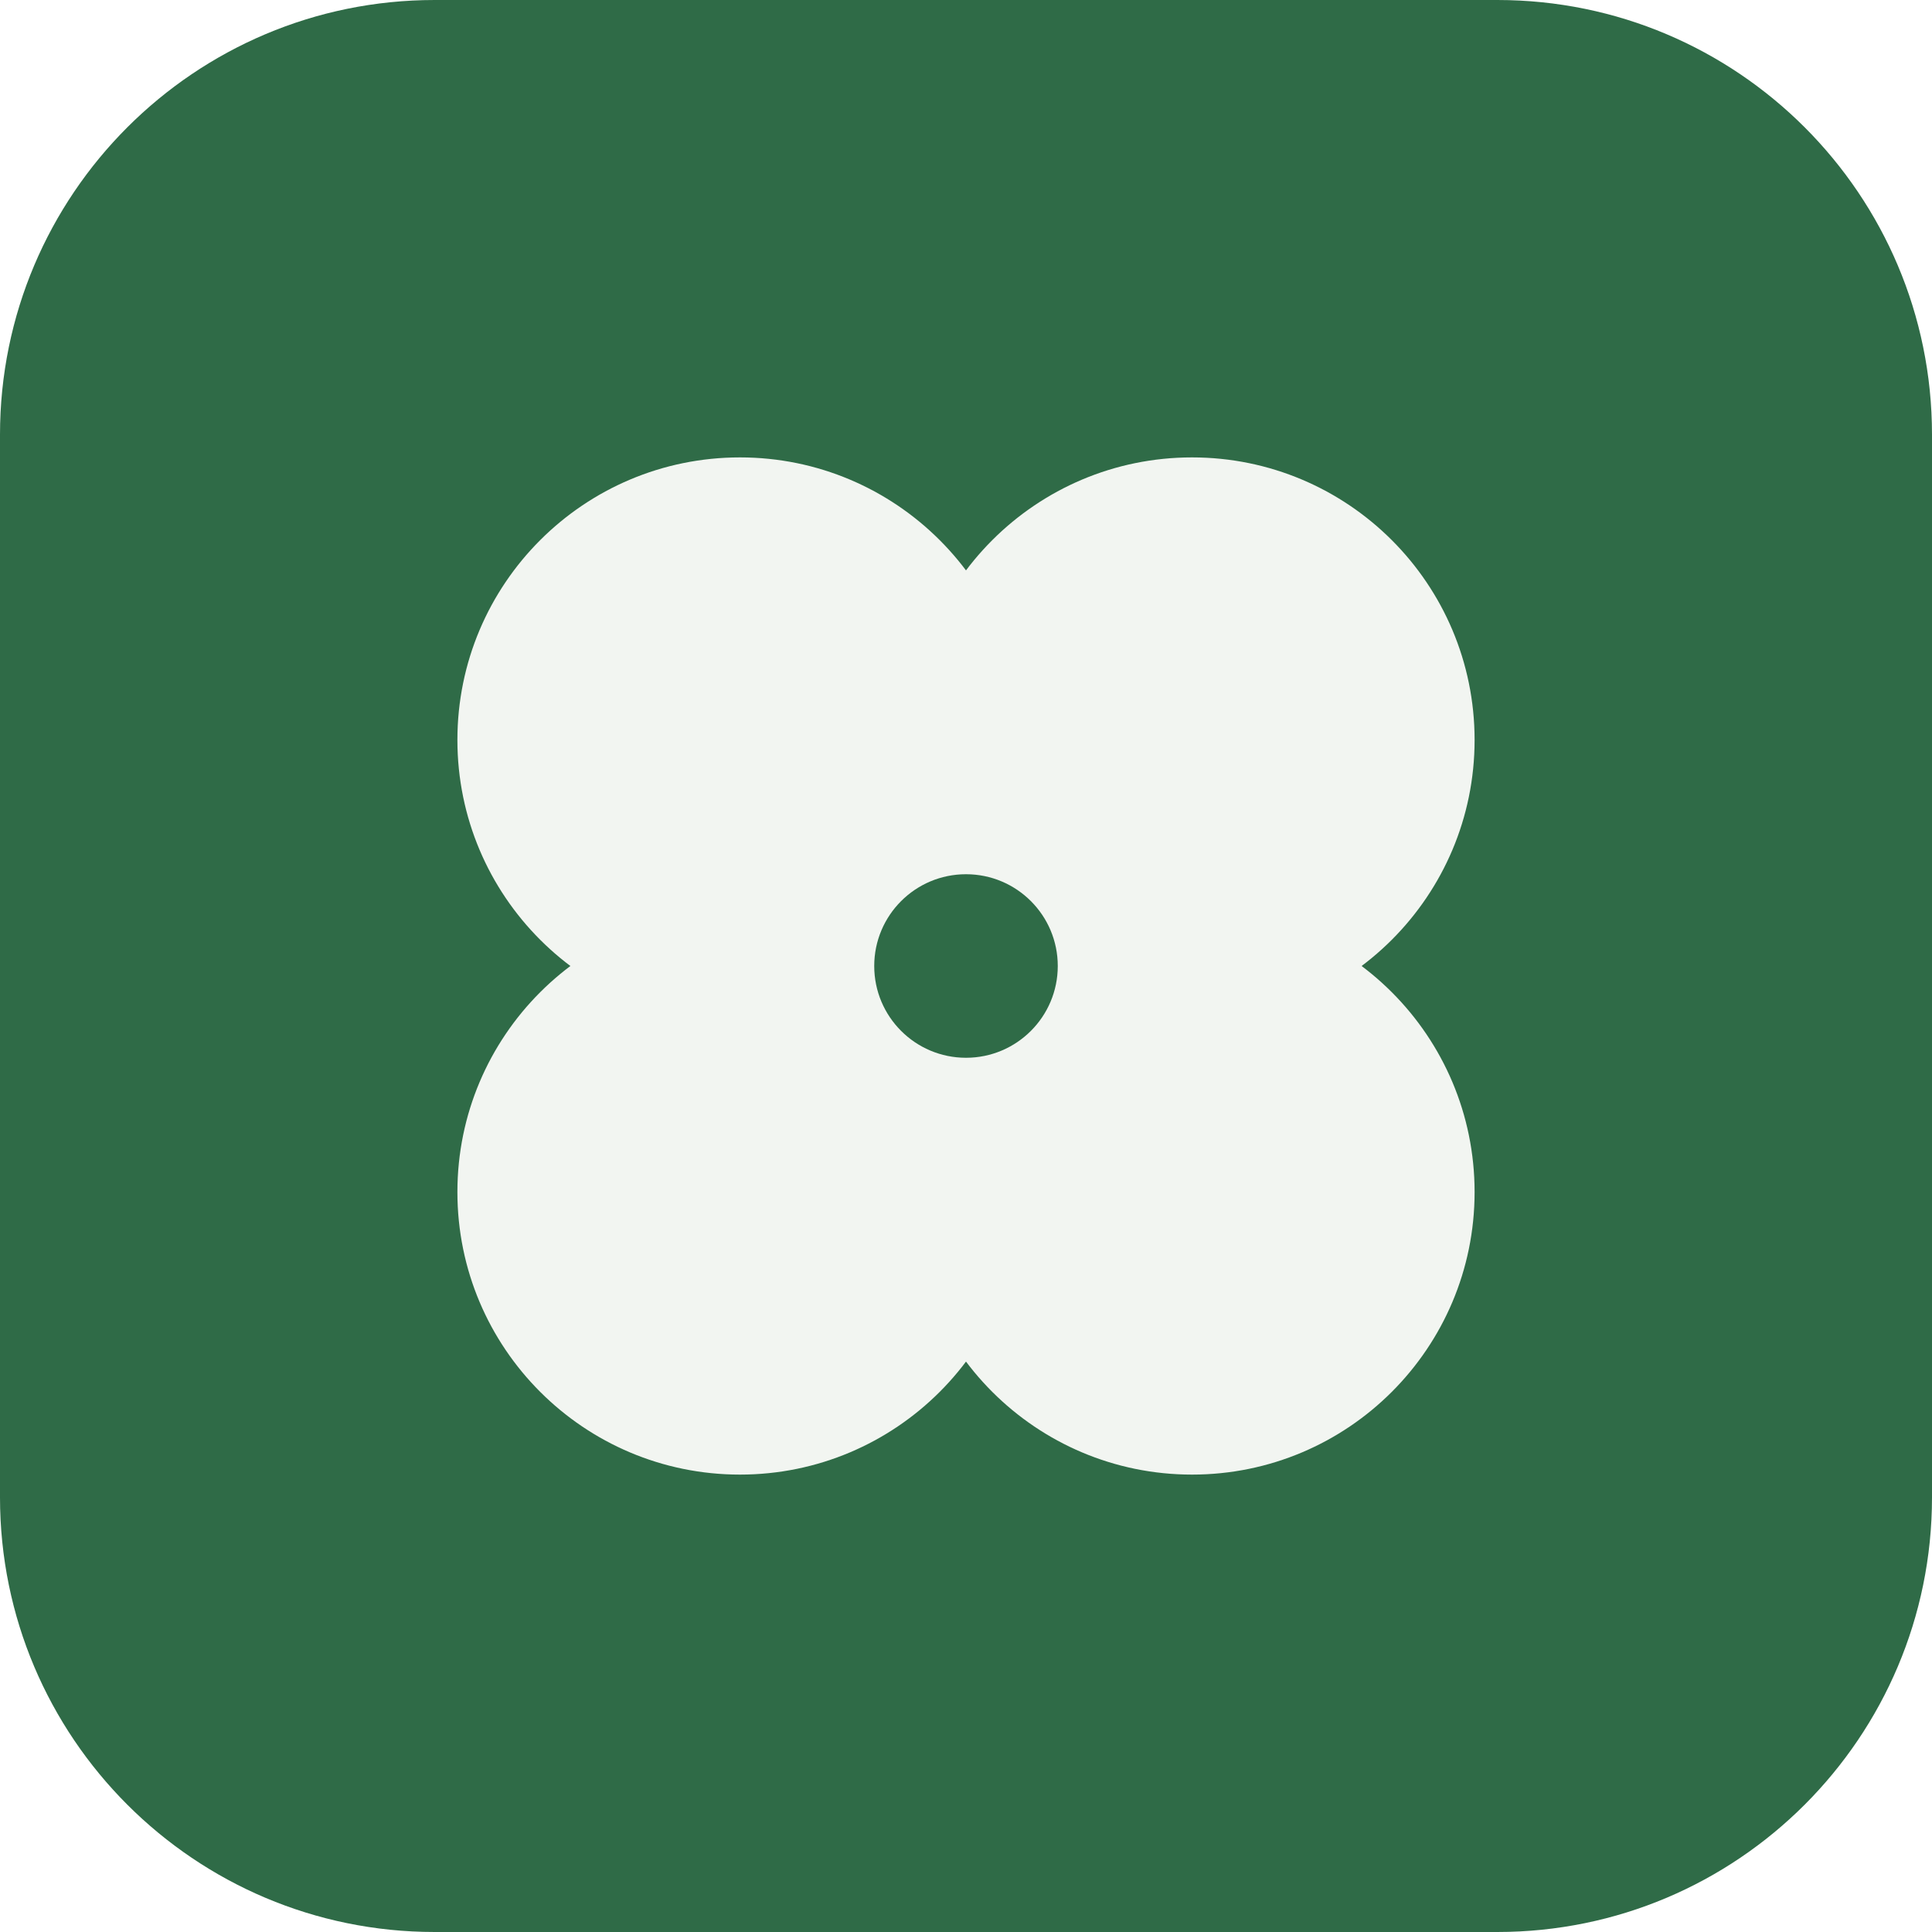
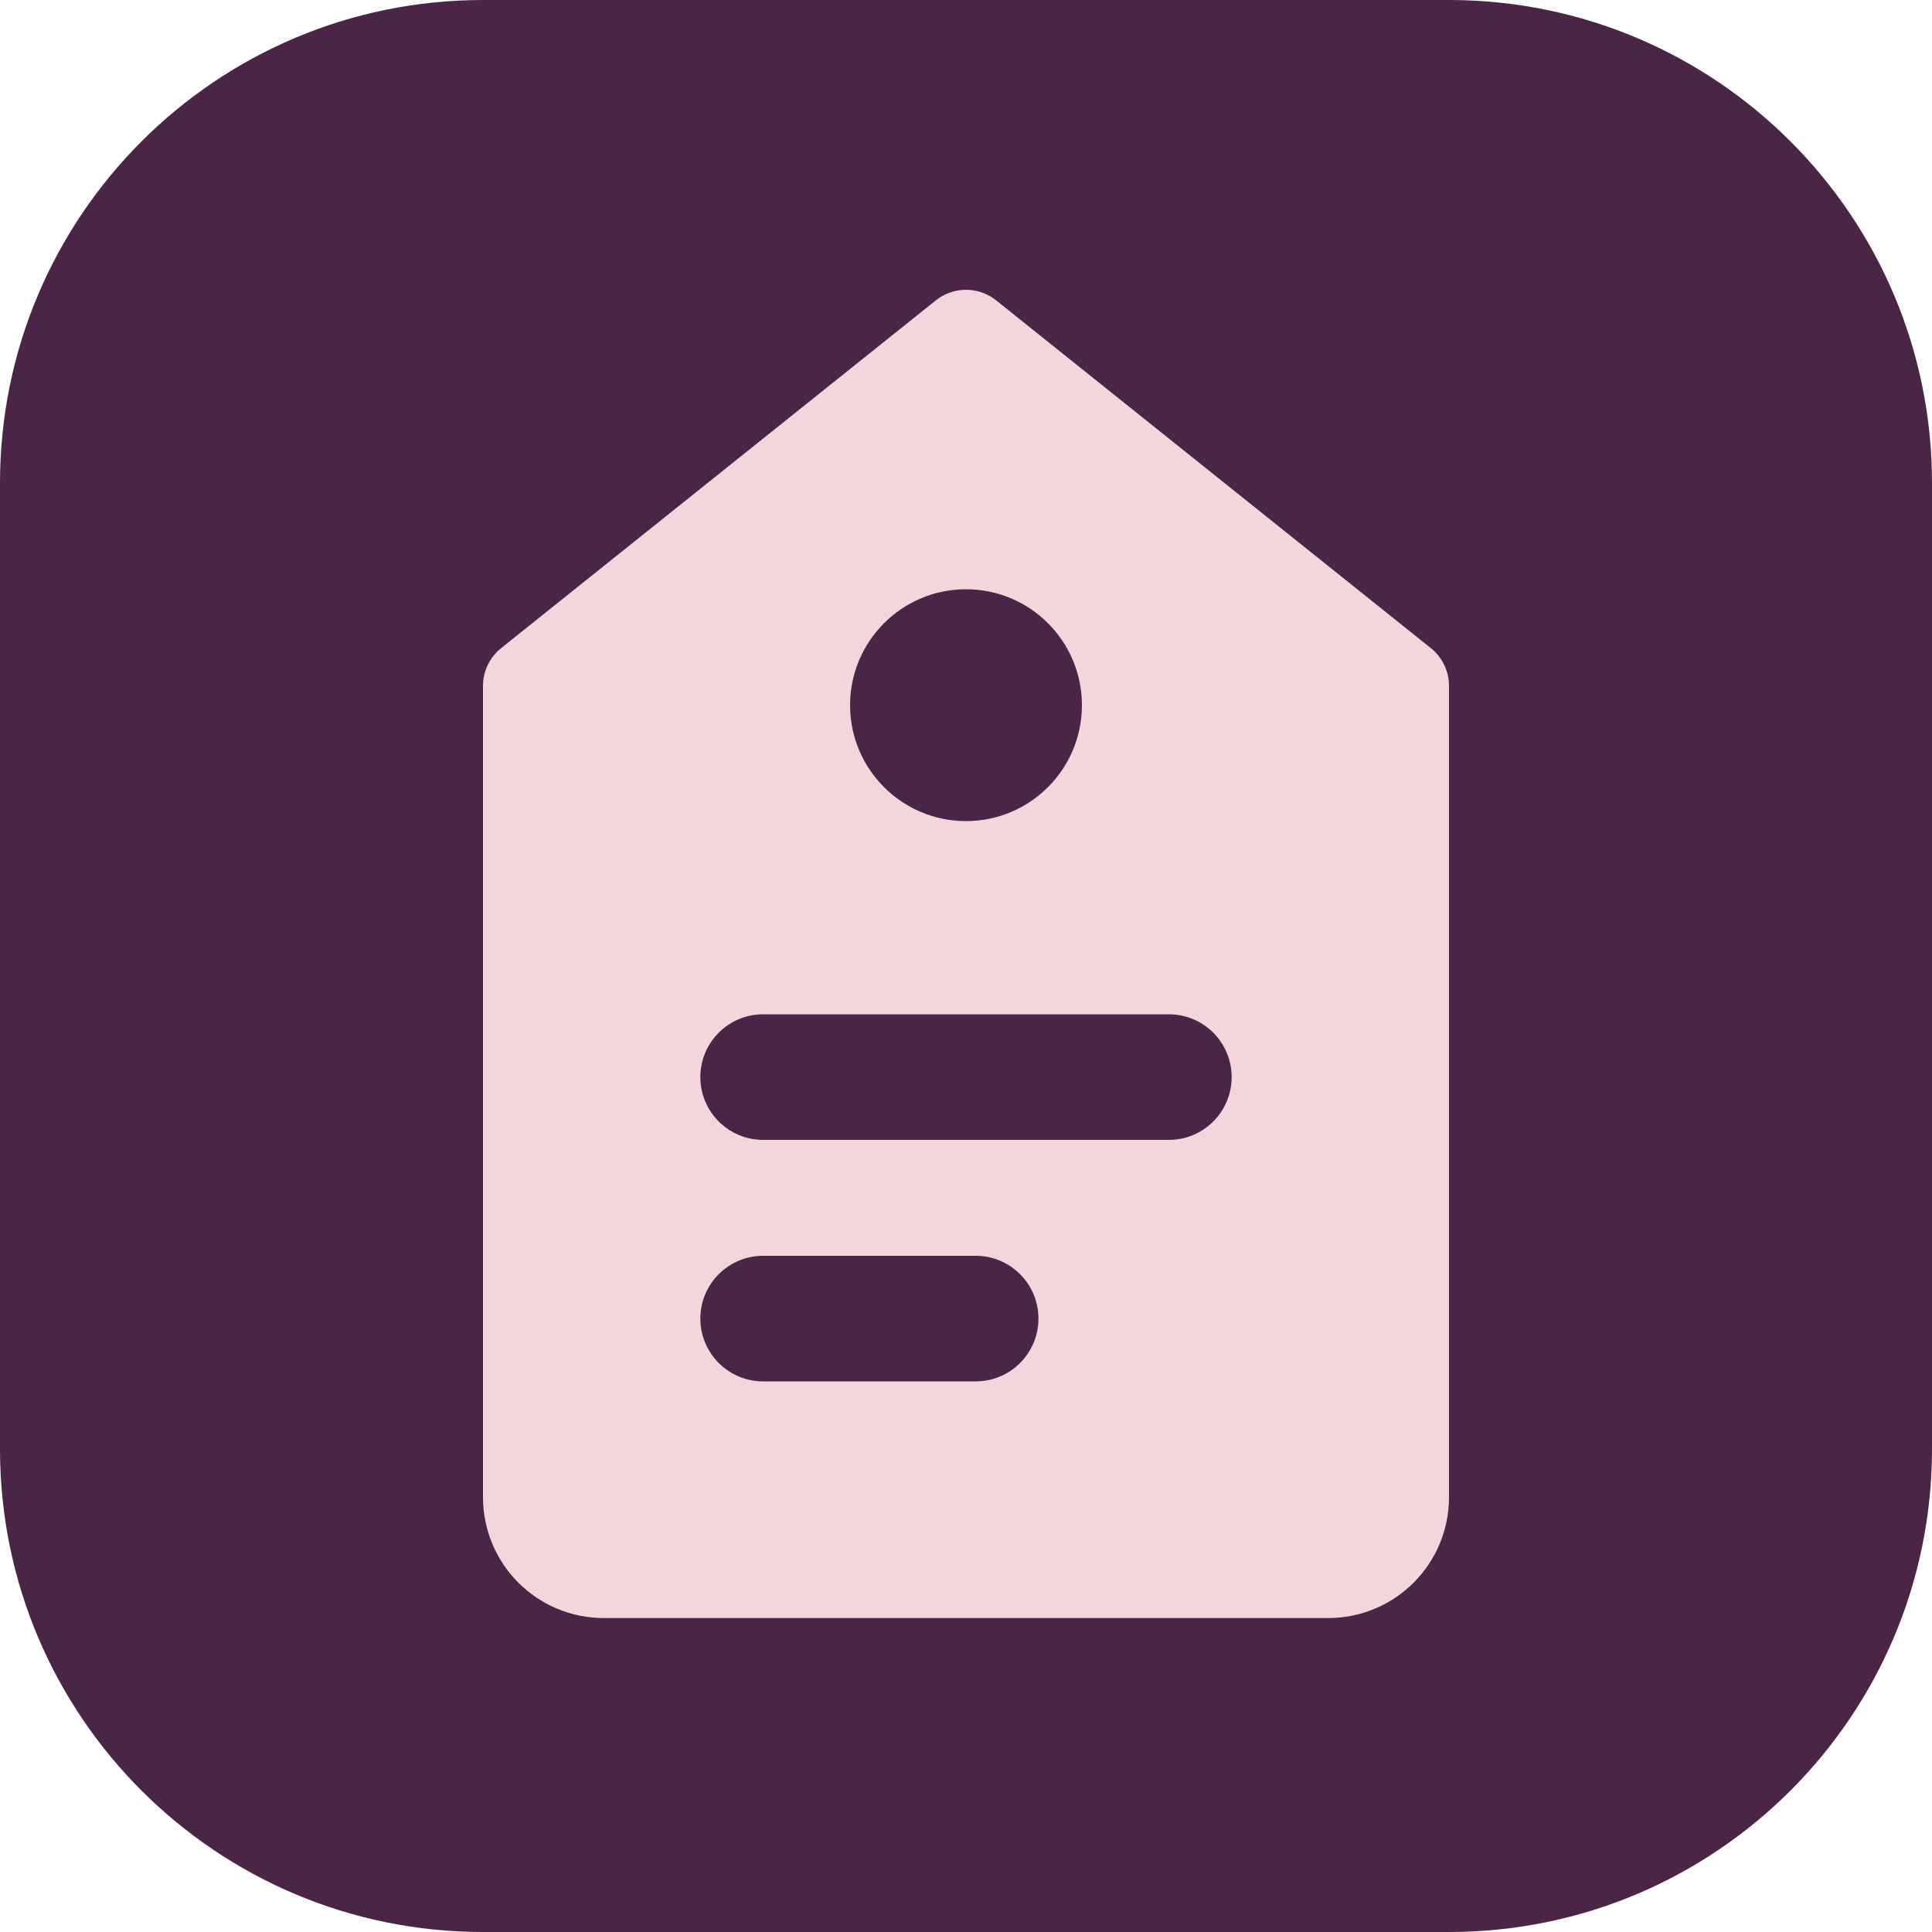
<svg xmlns="http://www.w3.org/2000/svg" viewBox="0 0 40 40">
-   <rect width="40" height="40" rx="9" fill="#2F6B47" />
-   <g fill="#F2F5F1" transform="translate(20 20) scale(.78) translate(-20 -20)">
-     <circle cx="14" cy="14" r="7.5" />
-     <circle cx="26" cy="14" r="7.5" />
-     <circle cx="14" cy="26" r="7.5" />
-     <circle cx="26" cy="26" r="7.5" />
-   </g>
-   <circle cx="20" cy="20" r="1.9" fill="#2F6B47" />
+   <rect width="40" height="40" rx="10" fill="#4A2545" />
+   <path d="M20 7 29 14.2V31a1.5 1.5 0 0 1-1.5 1.5h-15A1.5 1.5 0 0 1 11 31V14.2z" fill="#F1D7DB" stroke="#F1D7DB" stroke-width="2" stroke-linejoin="round" />
+   <circle cx="20" cy="14.6" r="2.4" fill="#4A2545" />
+   <rect x="14.5" y="21" width="11" height="2.6" rx="1.3" fill="#4A2545" />
+   <rect x="14.5" y="26" width="7" height="2.6" rx="1.3" fill="#4A2545" />
</svg>
